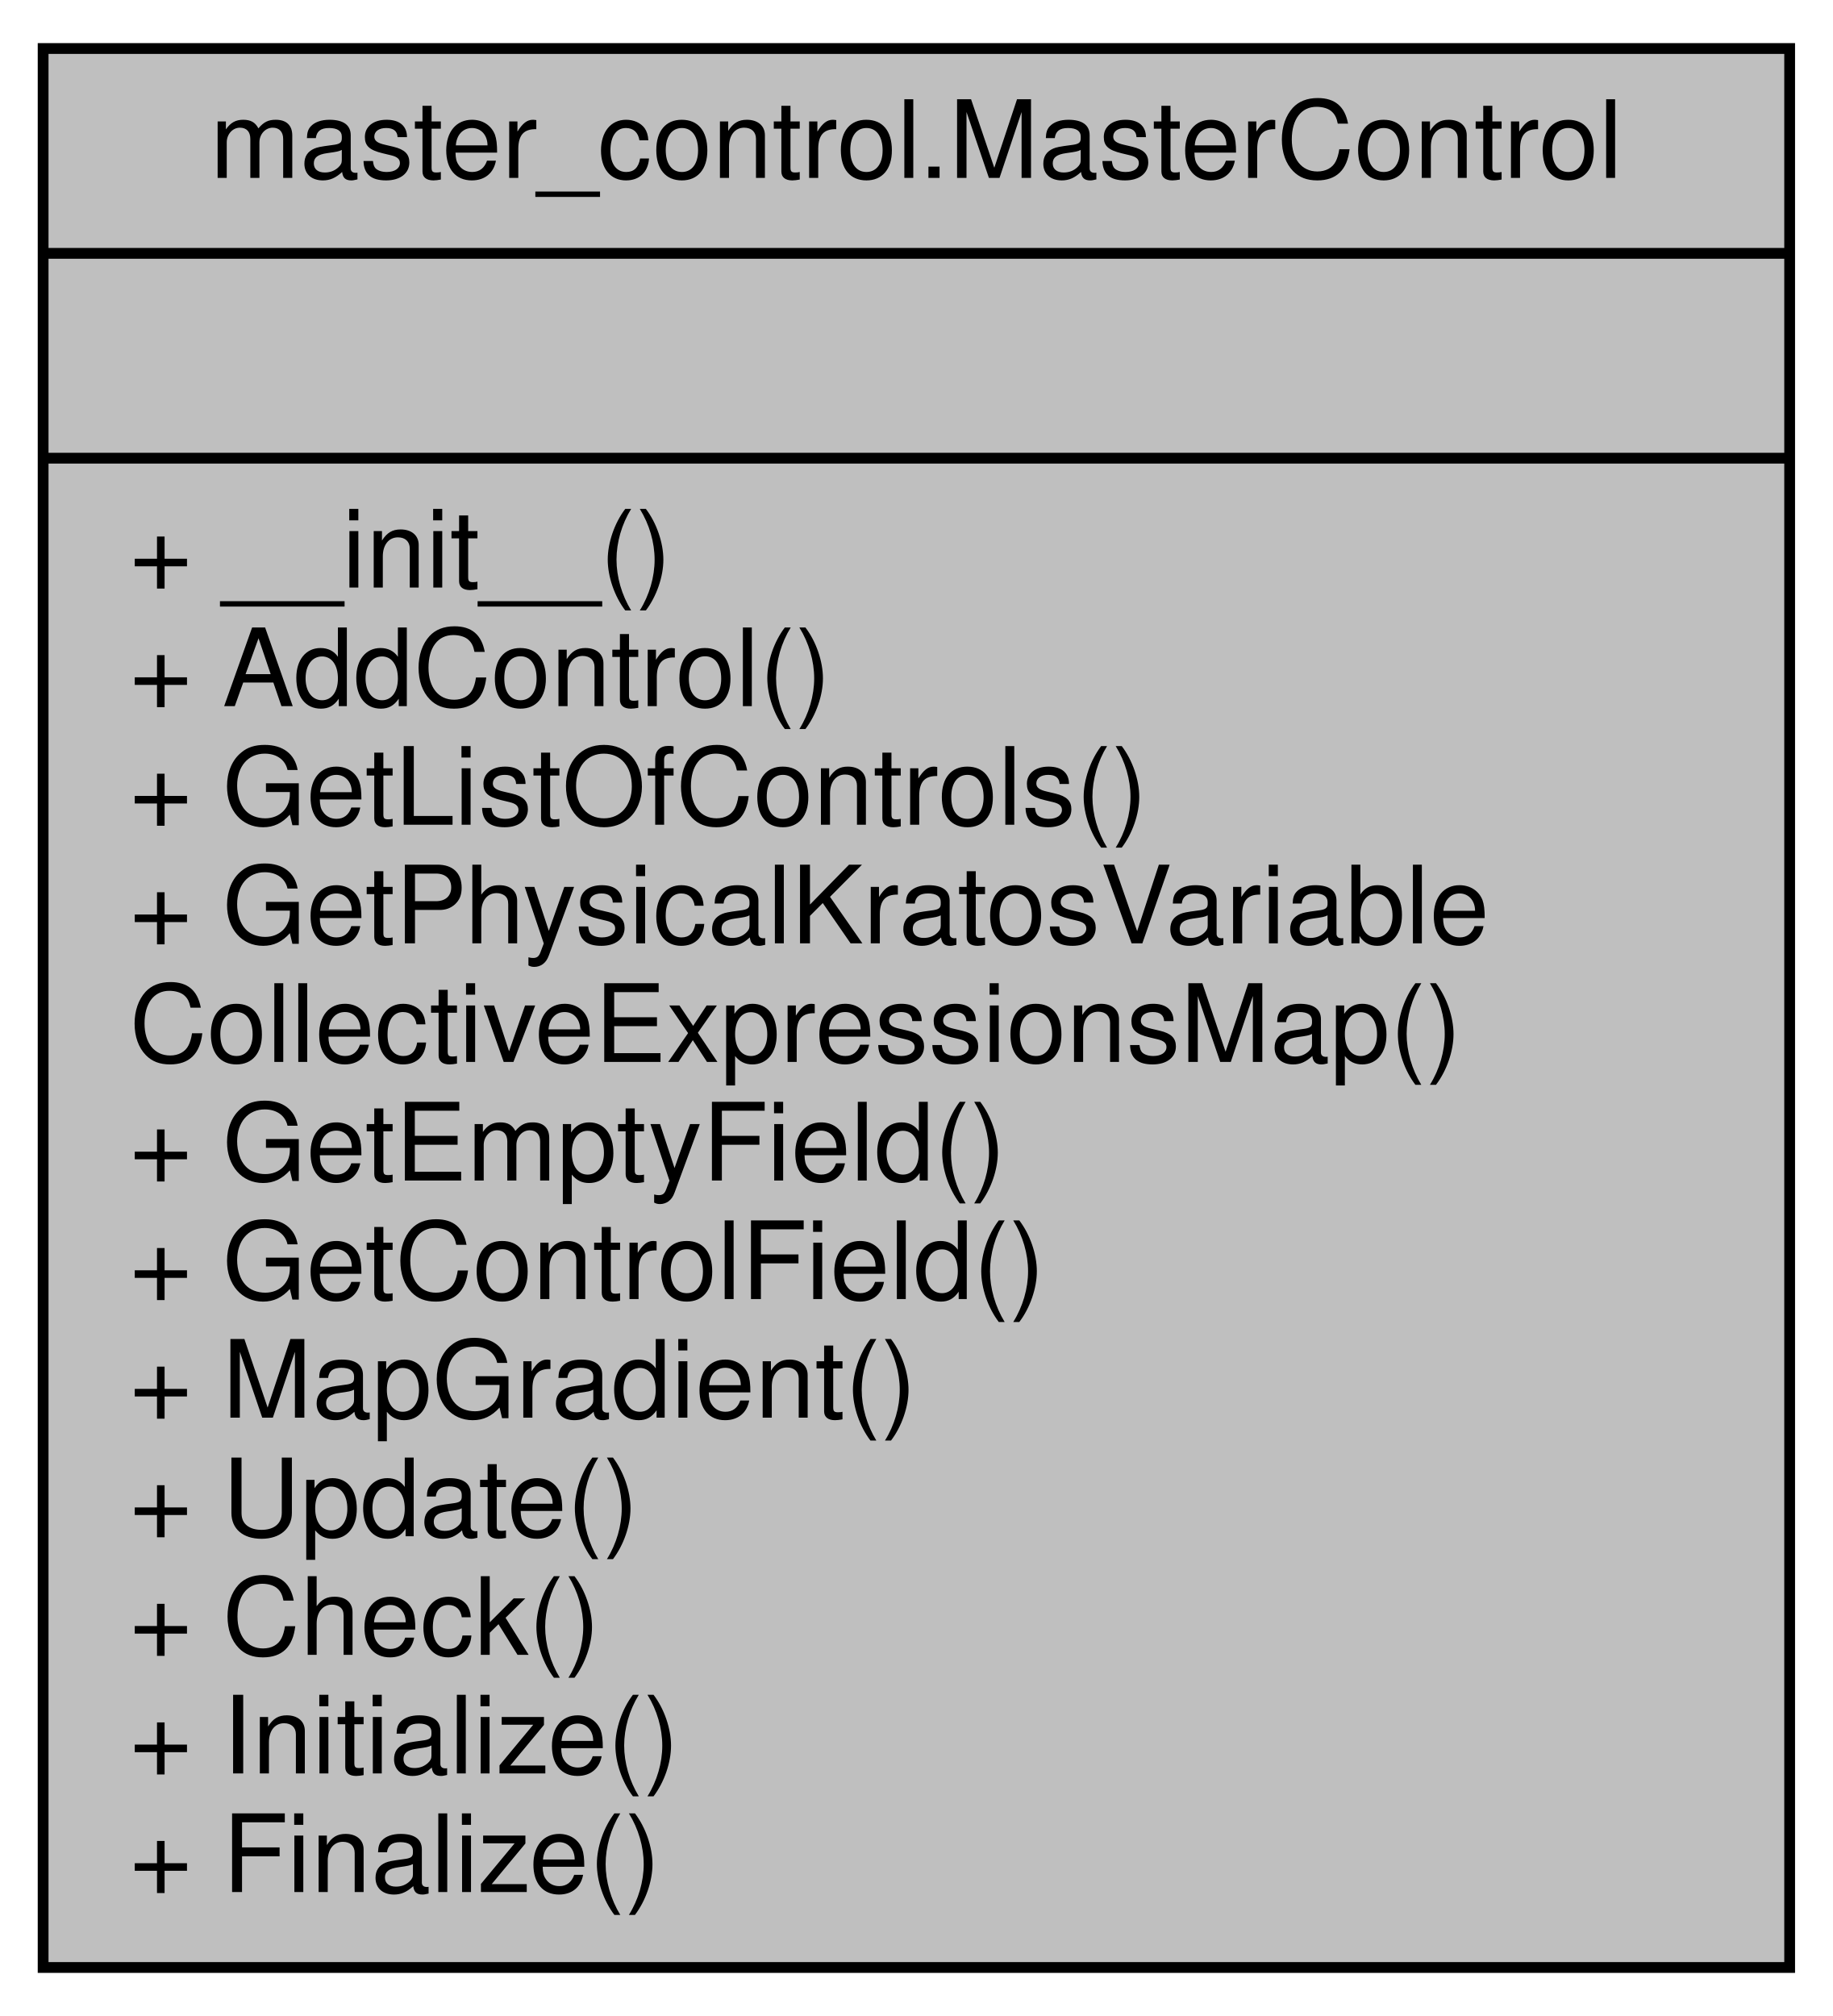
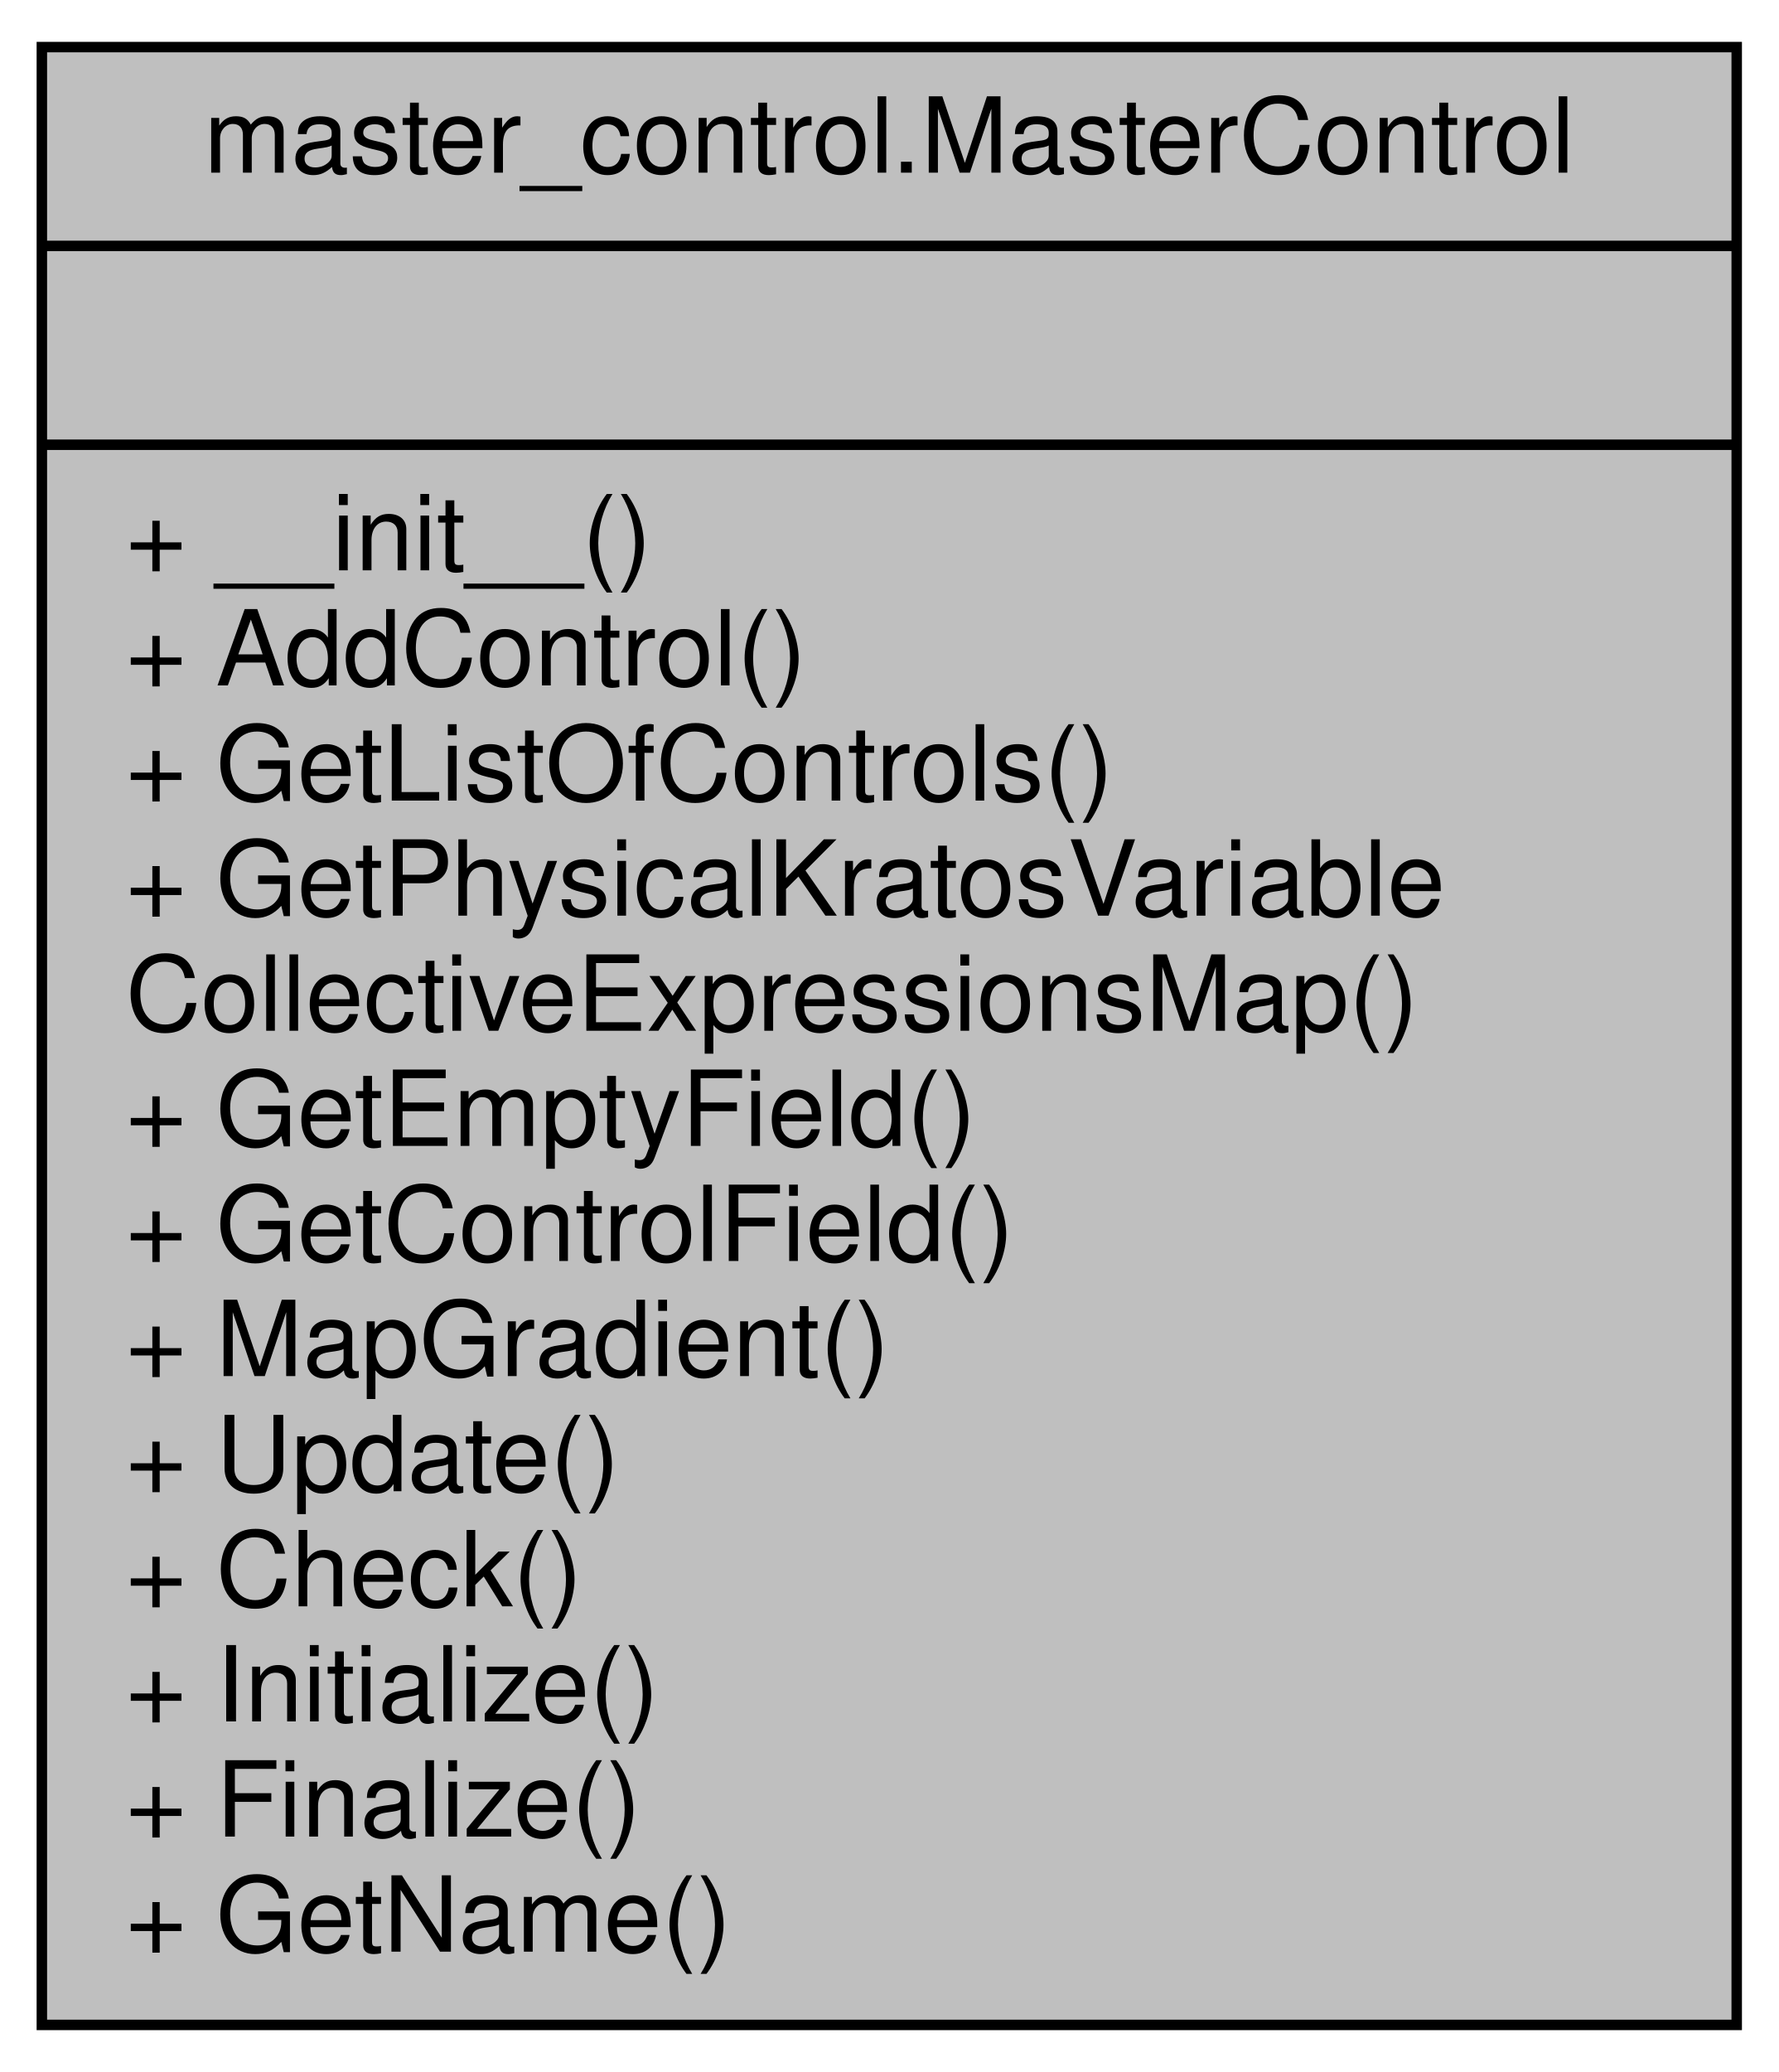
- <svg xmlns="http://www.w3.org/2000/svg" xmlns:xlink="http://www.w3.org/1999/xlink" width="170pt" height="187pt" viewBox="0.00 0.00 170.00 187.00">
-   <g id="graph0" class="graph" transform="scale(1 1) rotate(0) translate(4 183)">
+ <svg xmlns="http://www.w3.org/2000/svg" xmlns:xlink="http://www.w3.org/1999/xlink" width="170pt" height="198pt" viewBox="0.00 0.00 170.00 198.00">
+   <g id="graph0" class="graph" transform="scale(1 1) rotate(0) translate(4 194)">
    <g id="node1" class="node">
      <g id="a_node1">
        <a xlink:title="Master control class.">
-           <polygon fill="#bfbfbf" stroke="black" points="0,-0.5 0,-178.5 162,-178.5 162,-0.5 0,-0.5" />
-           <text text-anchor="middle" x="81" y="-166.5" font-family="Helvetica,sans-Serif" font-size="10.00">master_control.MasterControl</text>
-           <polyline fill="none" stroke="black" points="0,-159.5 162,-159.5 " />
-           <text text-anchor="middle" x="81" y="-147.5" font-family="Helvetica,sans-Serif" font-size="10.00"> </text>
-           <polyline fill="none" stroke="black" points="0,-140.5 162,-140.5 " />
-           <text text-anchor="start" x="8" y="-128.5" font-family="Helvetica,sans-Serif" font-size="10.00">+ __init__()</text>
-           <text text-anchor="start" x="8" y="-117.5" font-family="Helvetica,sans-Serif" font-size="10.00">+ AddControl()</text>
-           <text text-anchor="start" x="8" y="-106.5" font-family="Helvetica,sans-Serif" font-size="10.00">+ GetListOfControls()</text>
-           <text text-anchor="start" x="8" y="-95.5" font-family="Helvetica,sans-Serif" font-size="10.00">+ GetPhysicalKratosVariable</text>
-           <text text-anchor="start" x="8" y="-84.5" font-family="Helvetica,sans-Serif" font-size="10.00">CollectiveExpressionsMap()</text>
-           <text text-anchor="start" x="8" y="-73.5" font-family="Helvetica,sans-Serif" font-size="10.00">+ GetEmptyField()</text>
-           <text text-anchor="start" x="8" y="-62.5" font-family="Helvetica,sans-Serif" font-size="10.00">+ GetControlField()</text>
-           <text text-anchor="start" x="8" y="-51.5" font-family="Helvetica,sans-Serif" font-size="10.00">+ MapGradient()</text>
-           <text text-anchor="start" x="8" y="-40.5" font-family="Helvetica,sans-Serif" font-size="10.00">+ Update()</text>
-           <text text-anchor="start" x="8" y="-29.5" font-family="Helvetica,sans-Serif" font-size="10.00">+ Check()</text>
-           <text text-anchor="start" x="8" y="-18.5" font-family="Helvetica,sans-Serif" font-size="10.00">+ Initialize()</text>
-           <text text-anchor="start" x="8" y="-7.5" font-family="Helvetica,sans-Serif" font-size="10.00">+ Finalize()</text>
+           <polygon fill="#bfbfbf" stroke="black" points="0,-0.5 0,-189.5 162,-189.5 162,-0.5 0,-0.5" />
+           <text text-anchor="middle" x="81" y="-177.5" font-family="Helvetica,sans-Serif" font-size="10.00">master_control.MasterControl</text>
+           <polyline fill="none" stroke="black" points="0,-170.5 162,-170.5 " />
+           <text text-anchor="middle" x="81" y="-158.5" font-family="Helvetica,sans-Serif" font-size="10.00"> </text>
+           <polyline fill="none" stroke="black" points="0,-151.5 162,-151.5 " />
+           <text text-anchor="start" x="8" y="-139.5" font-family="Helvetica,sans-Serif" font-size="10.00">+ __init__()</text>
+           <text text-anchor="start" x="8" y="-128.5" font-family="Helvetica,sans-Serif" font-size="10.00">+ AddControl()</text>
+           <text text-anchor="start" x="8" y="-117.5" font-family="Helvetica,sans-Serif" font-size="10.00">+ GetListOfControls()</text>
+           <text text-anchor="start" x="8" y="-106.5" font-family="Helvetica,sans-Serif" font-size="10.00">+ GetPhysicalKratosVariable</text>
+           <text text-anchor="start" x="8" y="-95.5" font-family="Helvetica,sans-Serif" font-size="10.00">CollectiveExpressionsMap()</text>
+           <text text-anchor="start" x="8" y="-84.5" font-family="Helvetica,sans-Serif" font-size="10.00">+ GetEmptyField()</text>
+           <text text-anchor="start" x="8" y="-73.5" font-family="Helvetica,sans-Serif" font-size="10.00">+ GetControlField()</text>
+           <text text-anchor="start" x="8" y="-62.5" font-family="Helvetica,sans-Serif" font-size="10.00">+ MapGradient()</text>
+           <text text-anchor="start" x="8" y="-51.5" font-family="Helvetica,sans-Serif" font-size="10.00">+ Update()</text>
+           <text text-anchor="start" x="8" y="-40.5" font-family="Helvetica,sans-Serif" font-size="10.00">+ Check()</text>
+           <text text-anchor="start" x="8" y="-29.5" font-family="Helvetica,sans-Serif" font-size="10.00">+ Initialize()</text>
+           <text text-anchor="start" x="8" y="-18.5" font-family="Helvetica,sans-Serif" font-size="10.00">+ Finalize()</text>
+           <text text-anchor="start" x="8" y="-7.5" font-family="Helvetica,sans-Serif" font-size="10.00">+ GetName()</text>
        </a>
      </g>
    </g>
  </g>
</svg>
